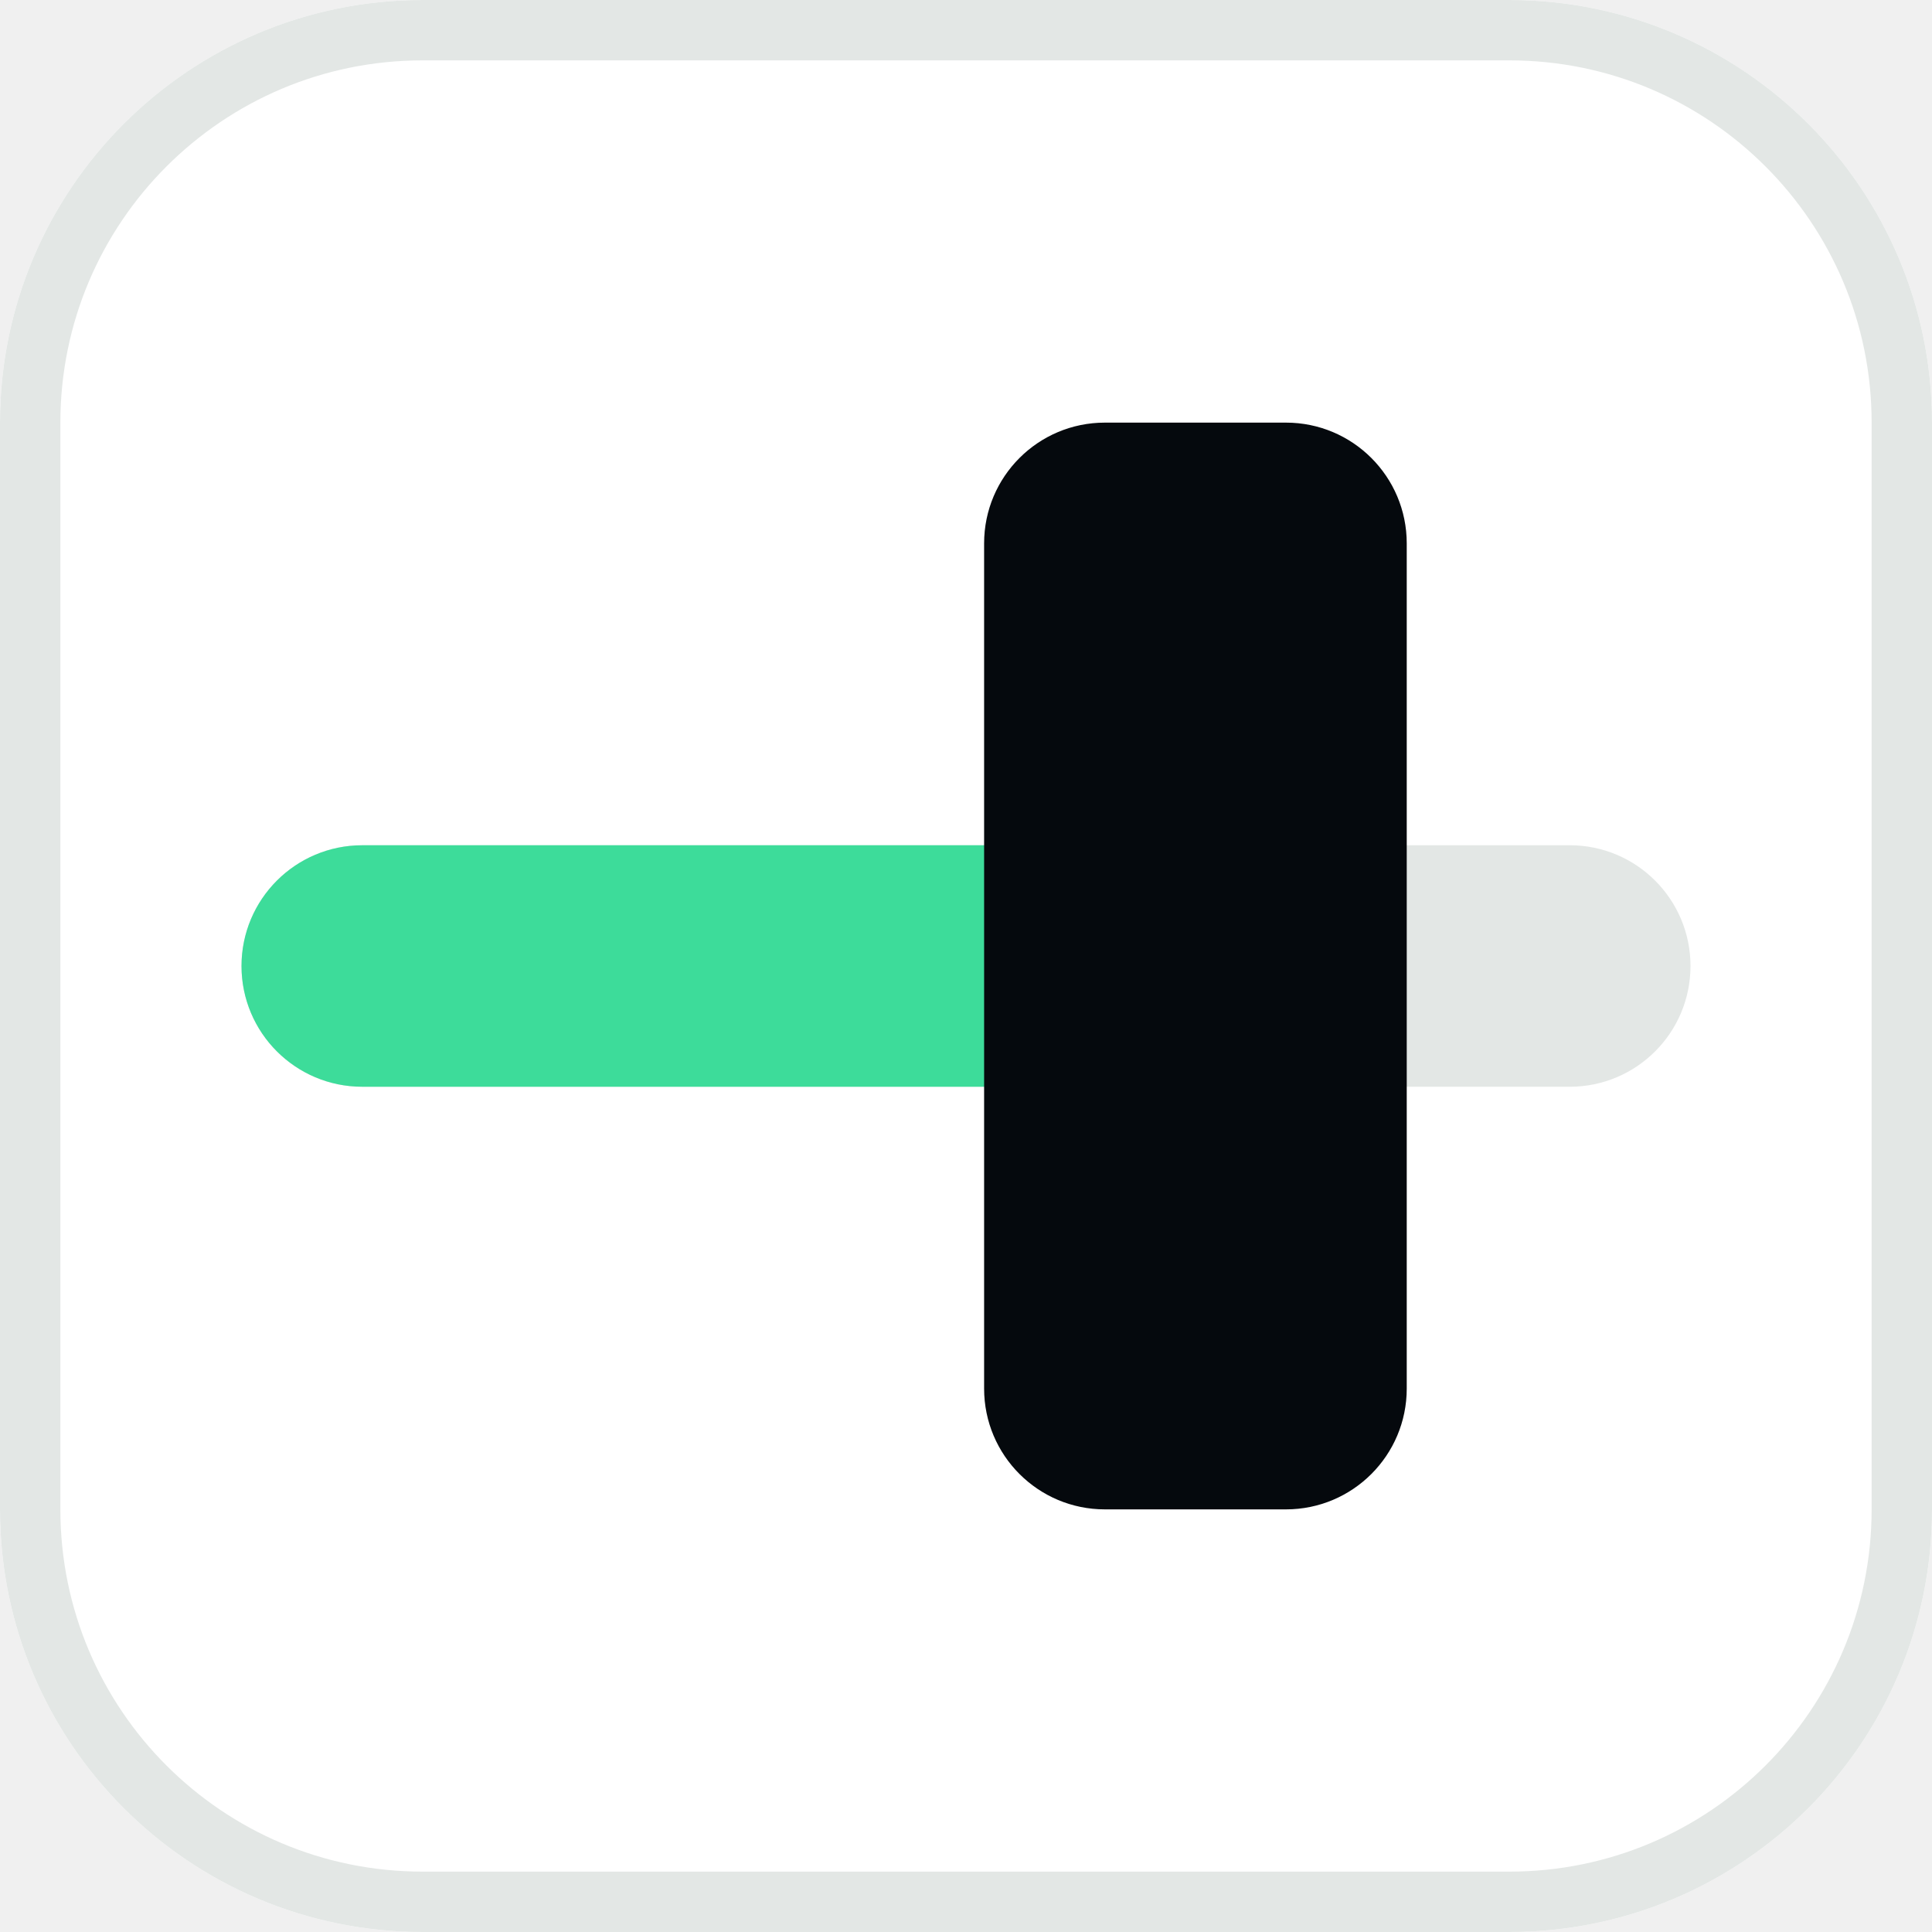
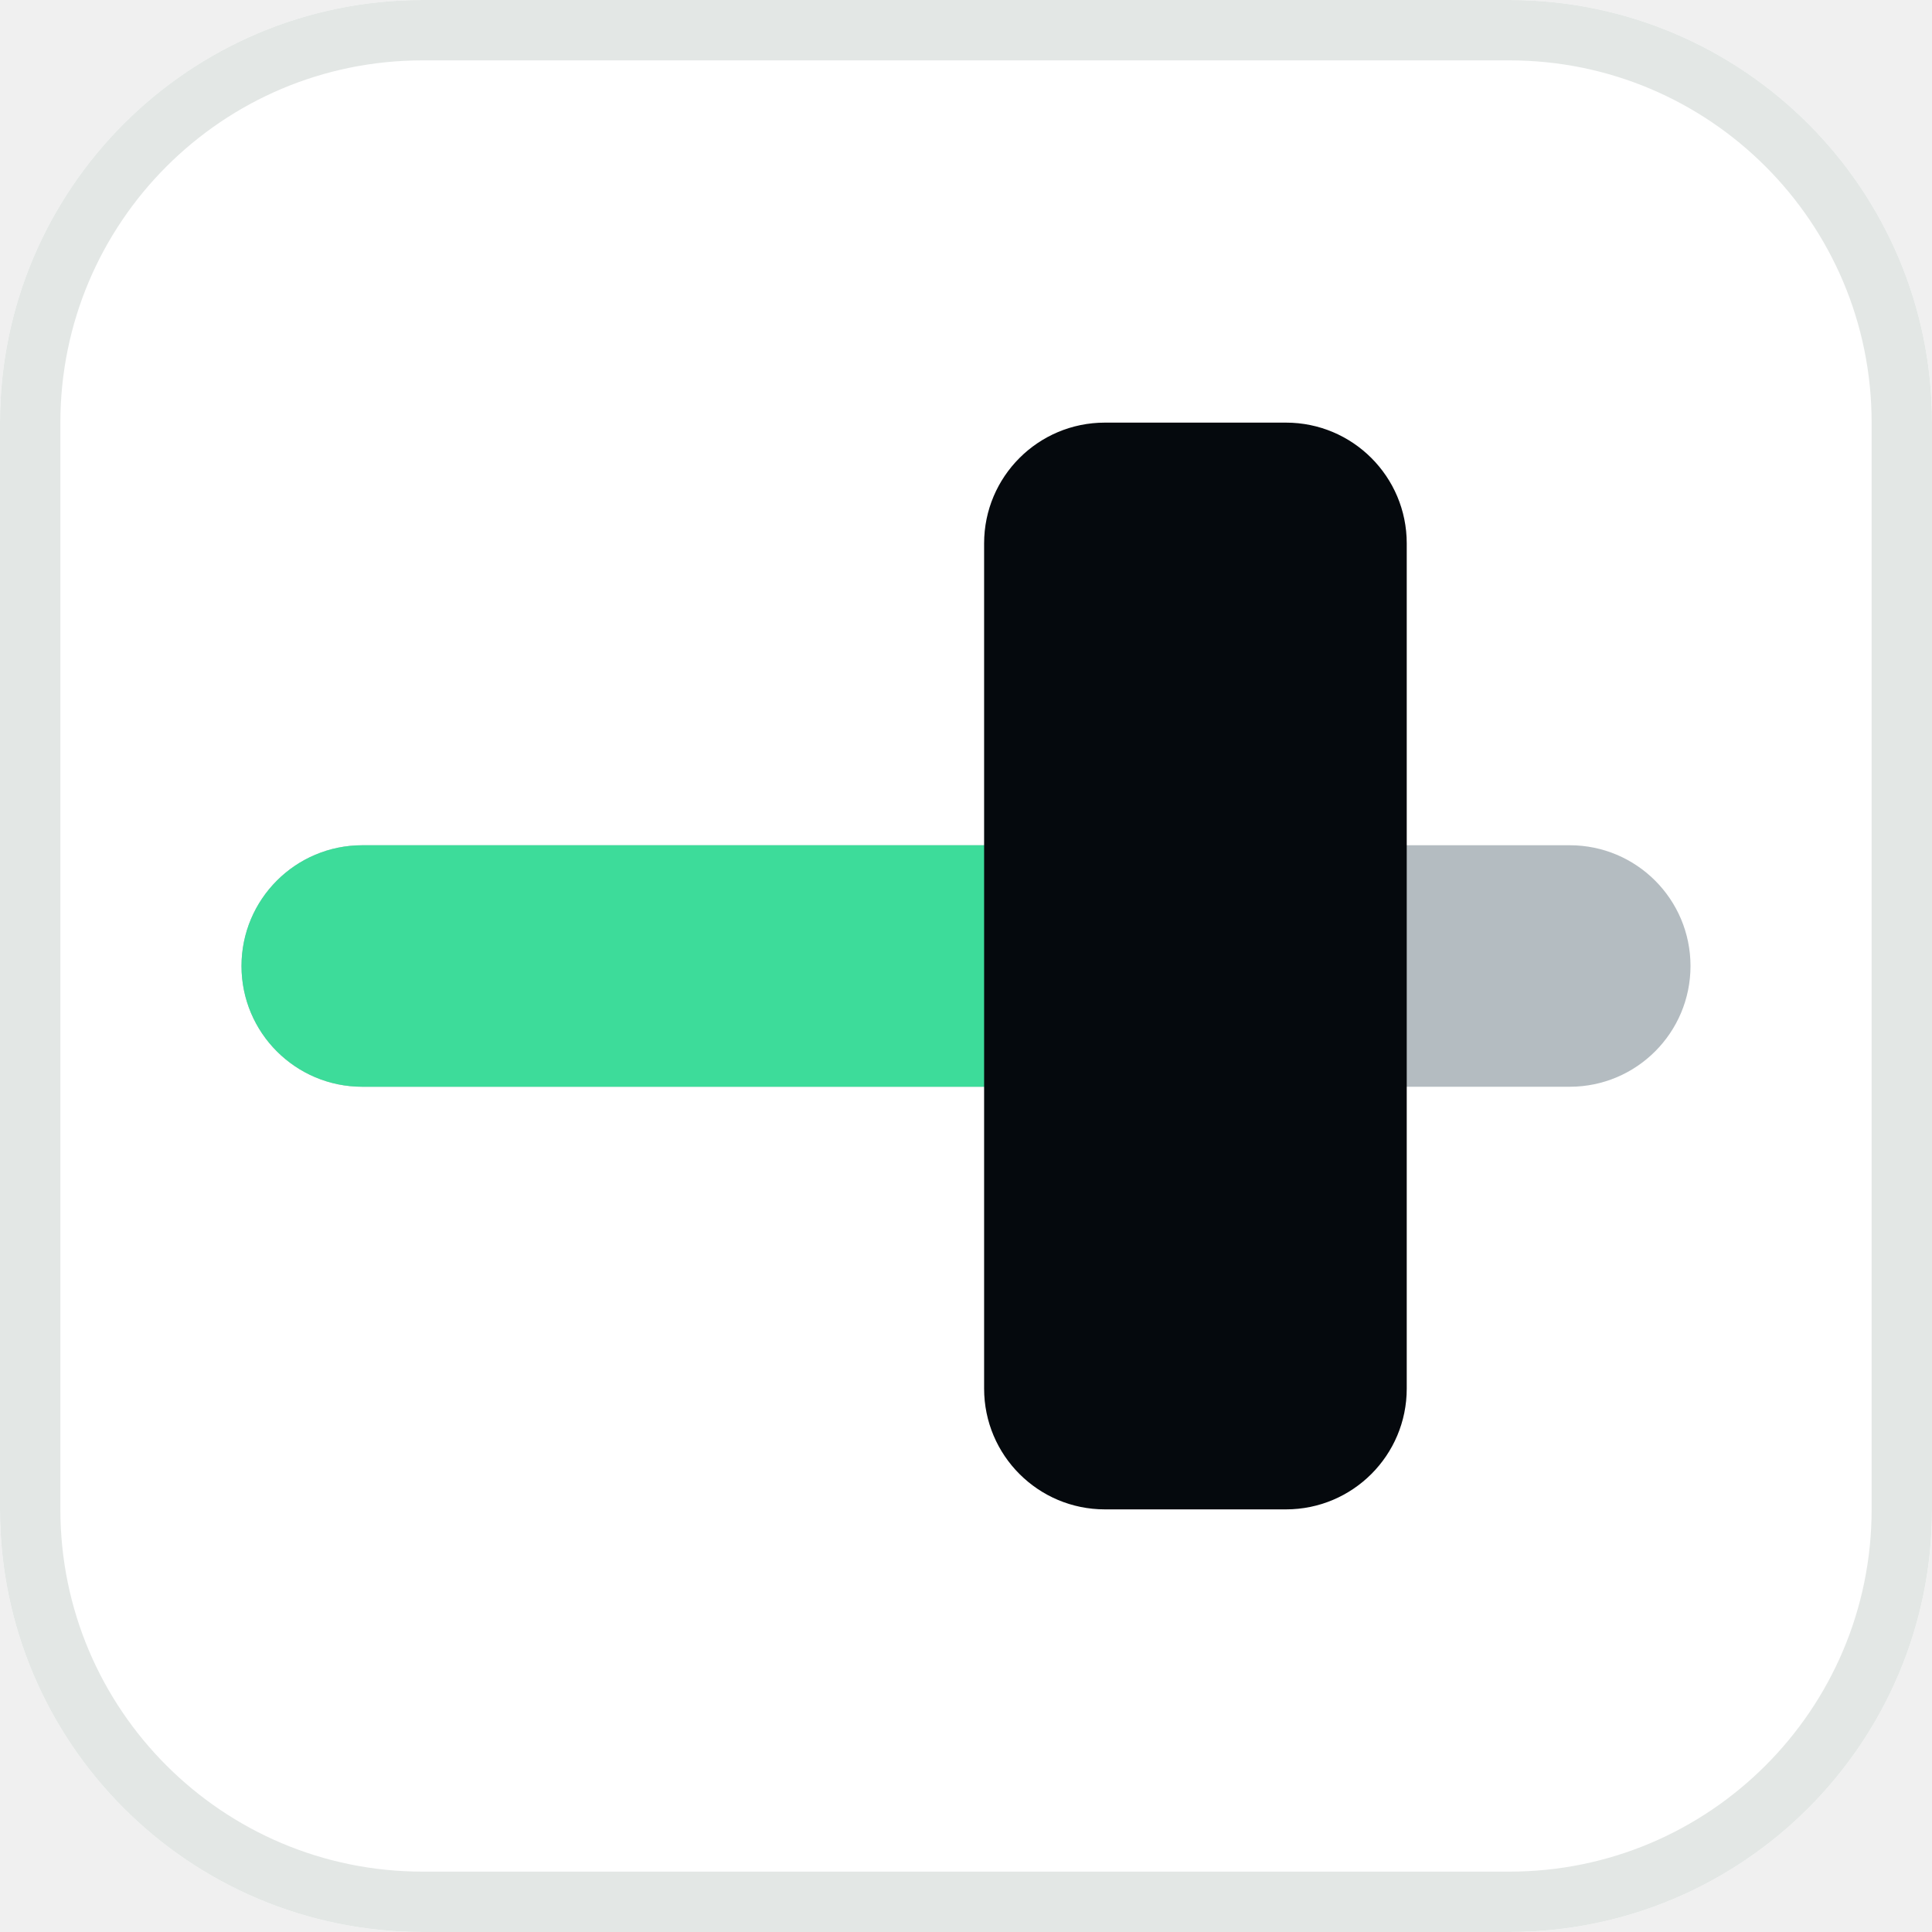
<svg xmlns="http://www.w3.org/2000/svg" viewBox="0 0 32 32">
  <rect width="32" height="32" rx="7" fill="#FFFFFF" />
  <rect x="0.5" y="0.5" width="31" height="31" rx="6.5" fill="none" stroke="#E3E7E5" />
-   <rect x="4" y="14" width="24" height="4" rx="2" fill="#E3E7E5" />
+   <rect x="4" y="14" width="24" height="4" rx="2" fill="#B4BCC1" />
  <rect x="4" y="14" width="16" height="4" rx="2" fill="#3DDC9A" />
  <rect x="16.3" y="7" width="7" height="18" rx="2" fill="#05090D" />
</svg>
